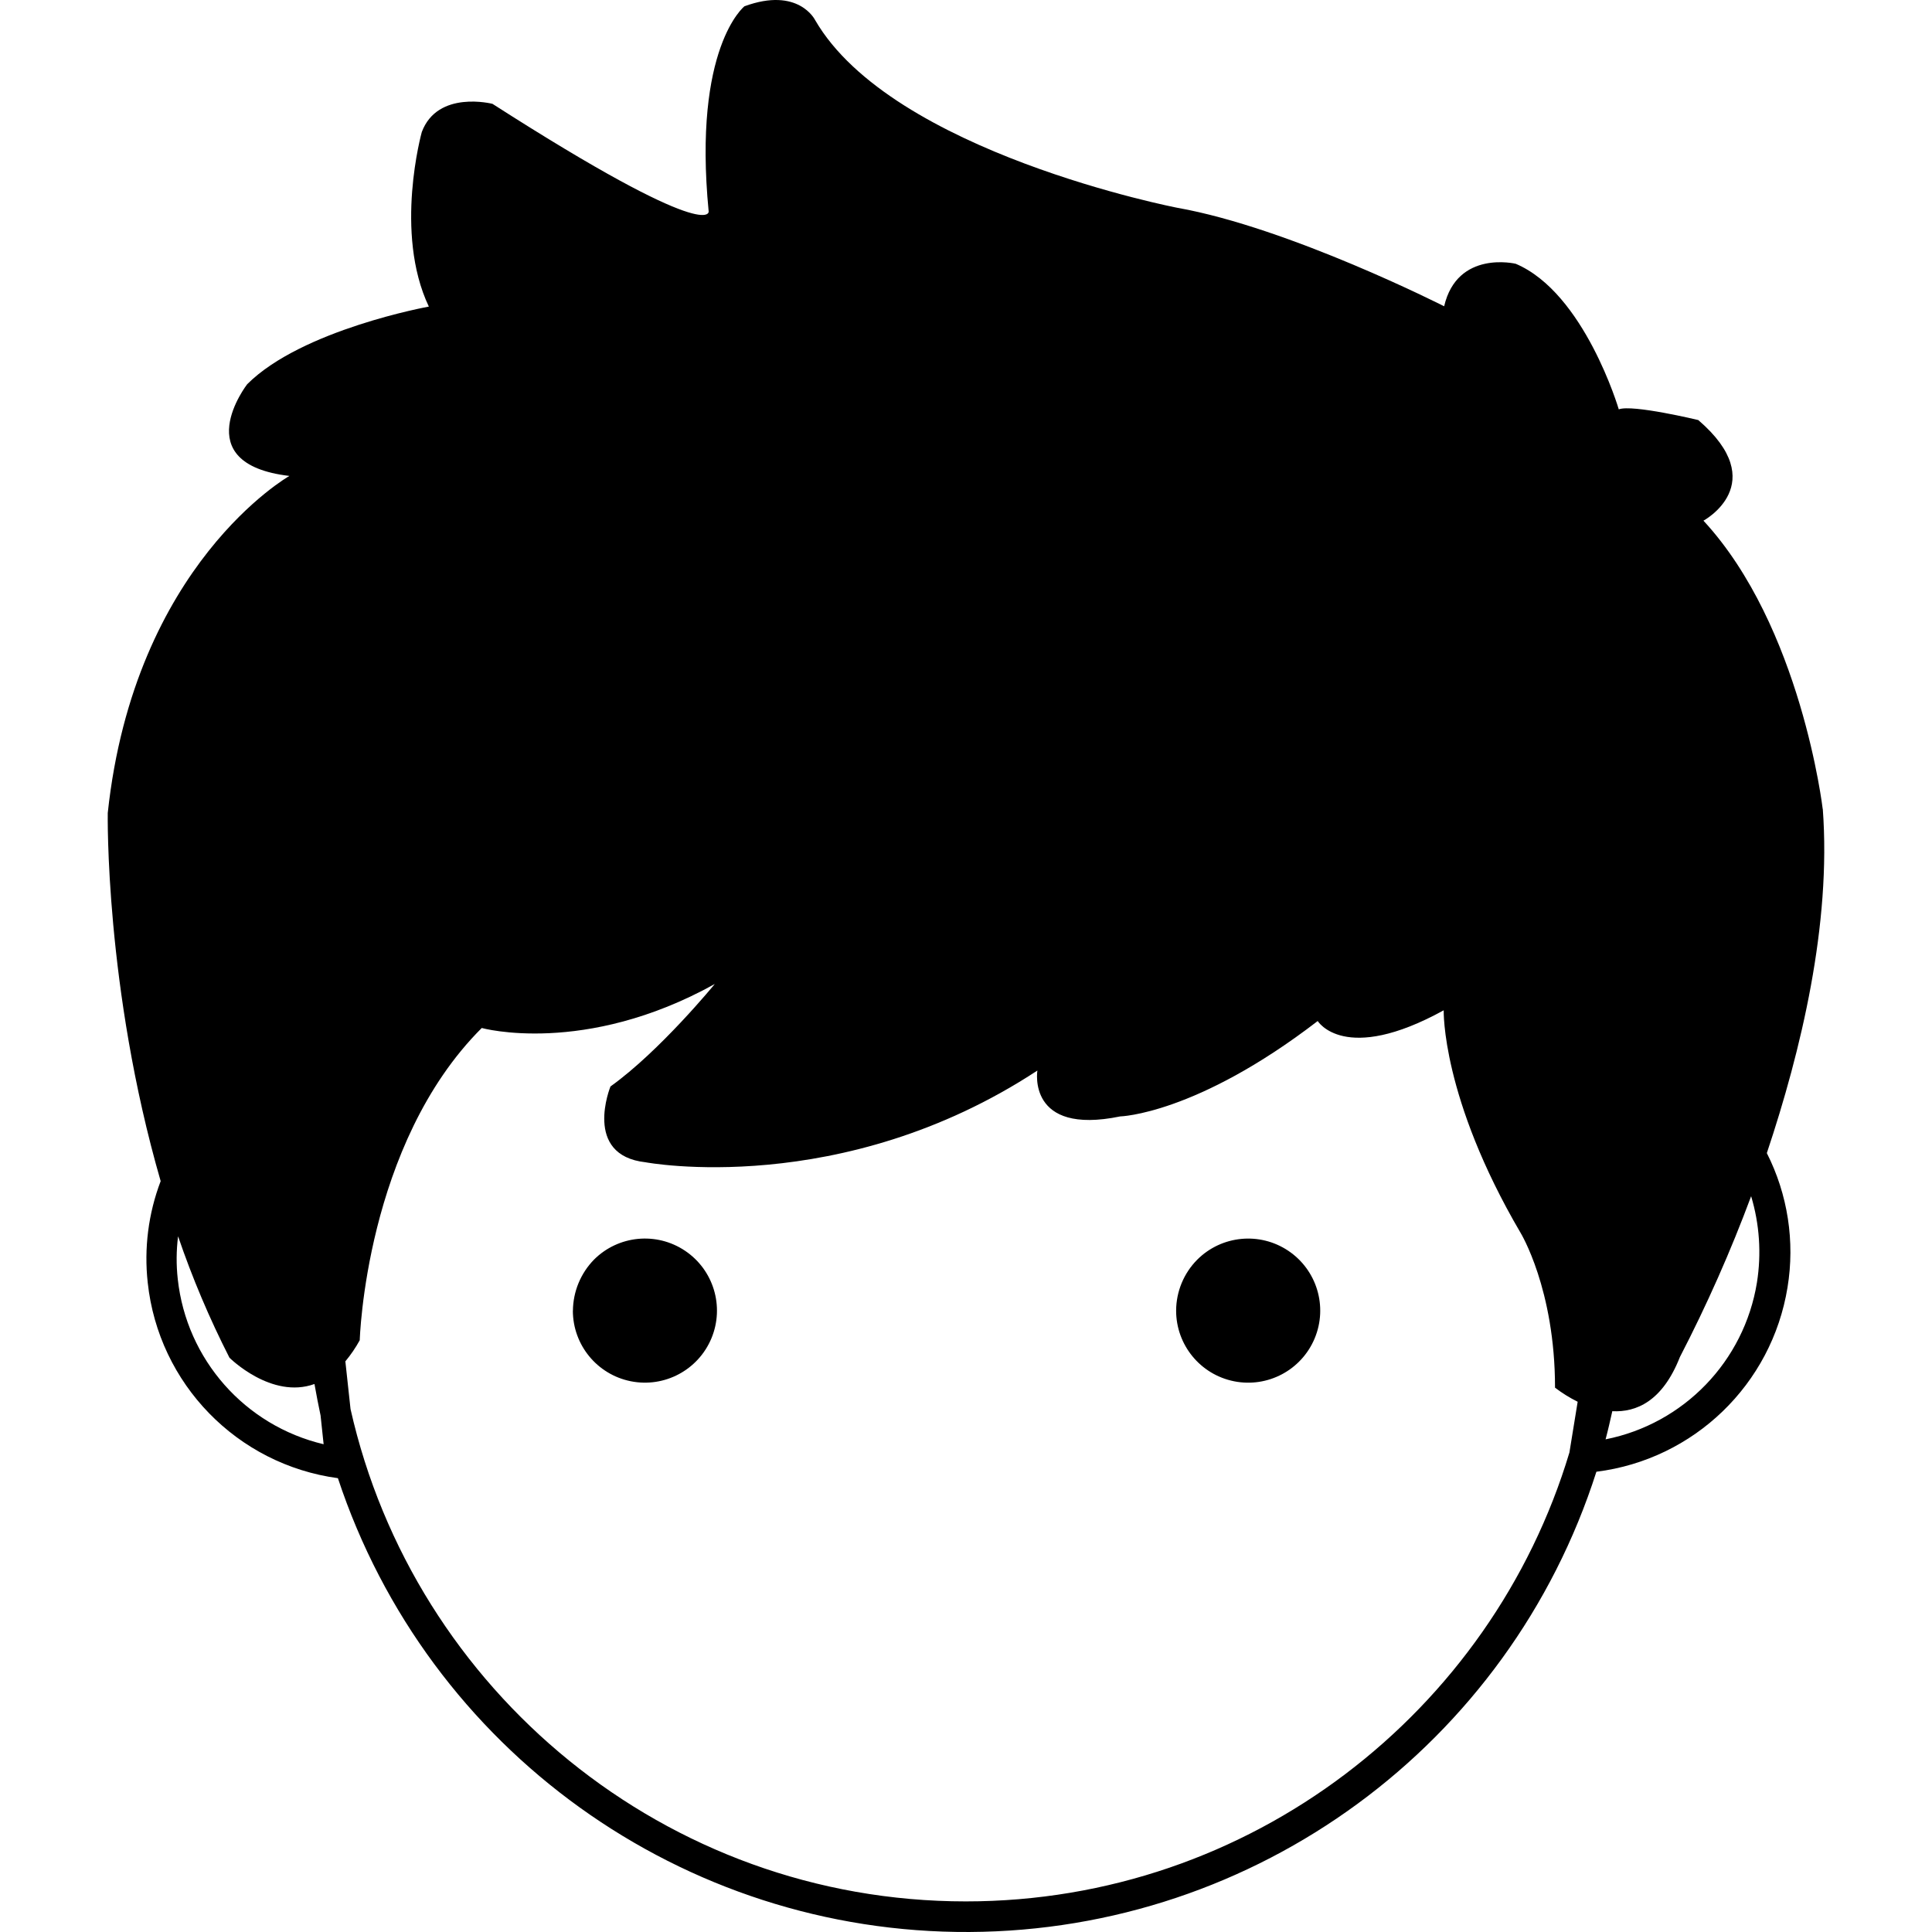
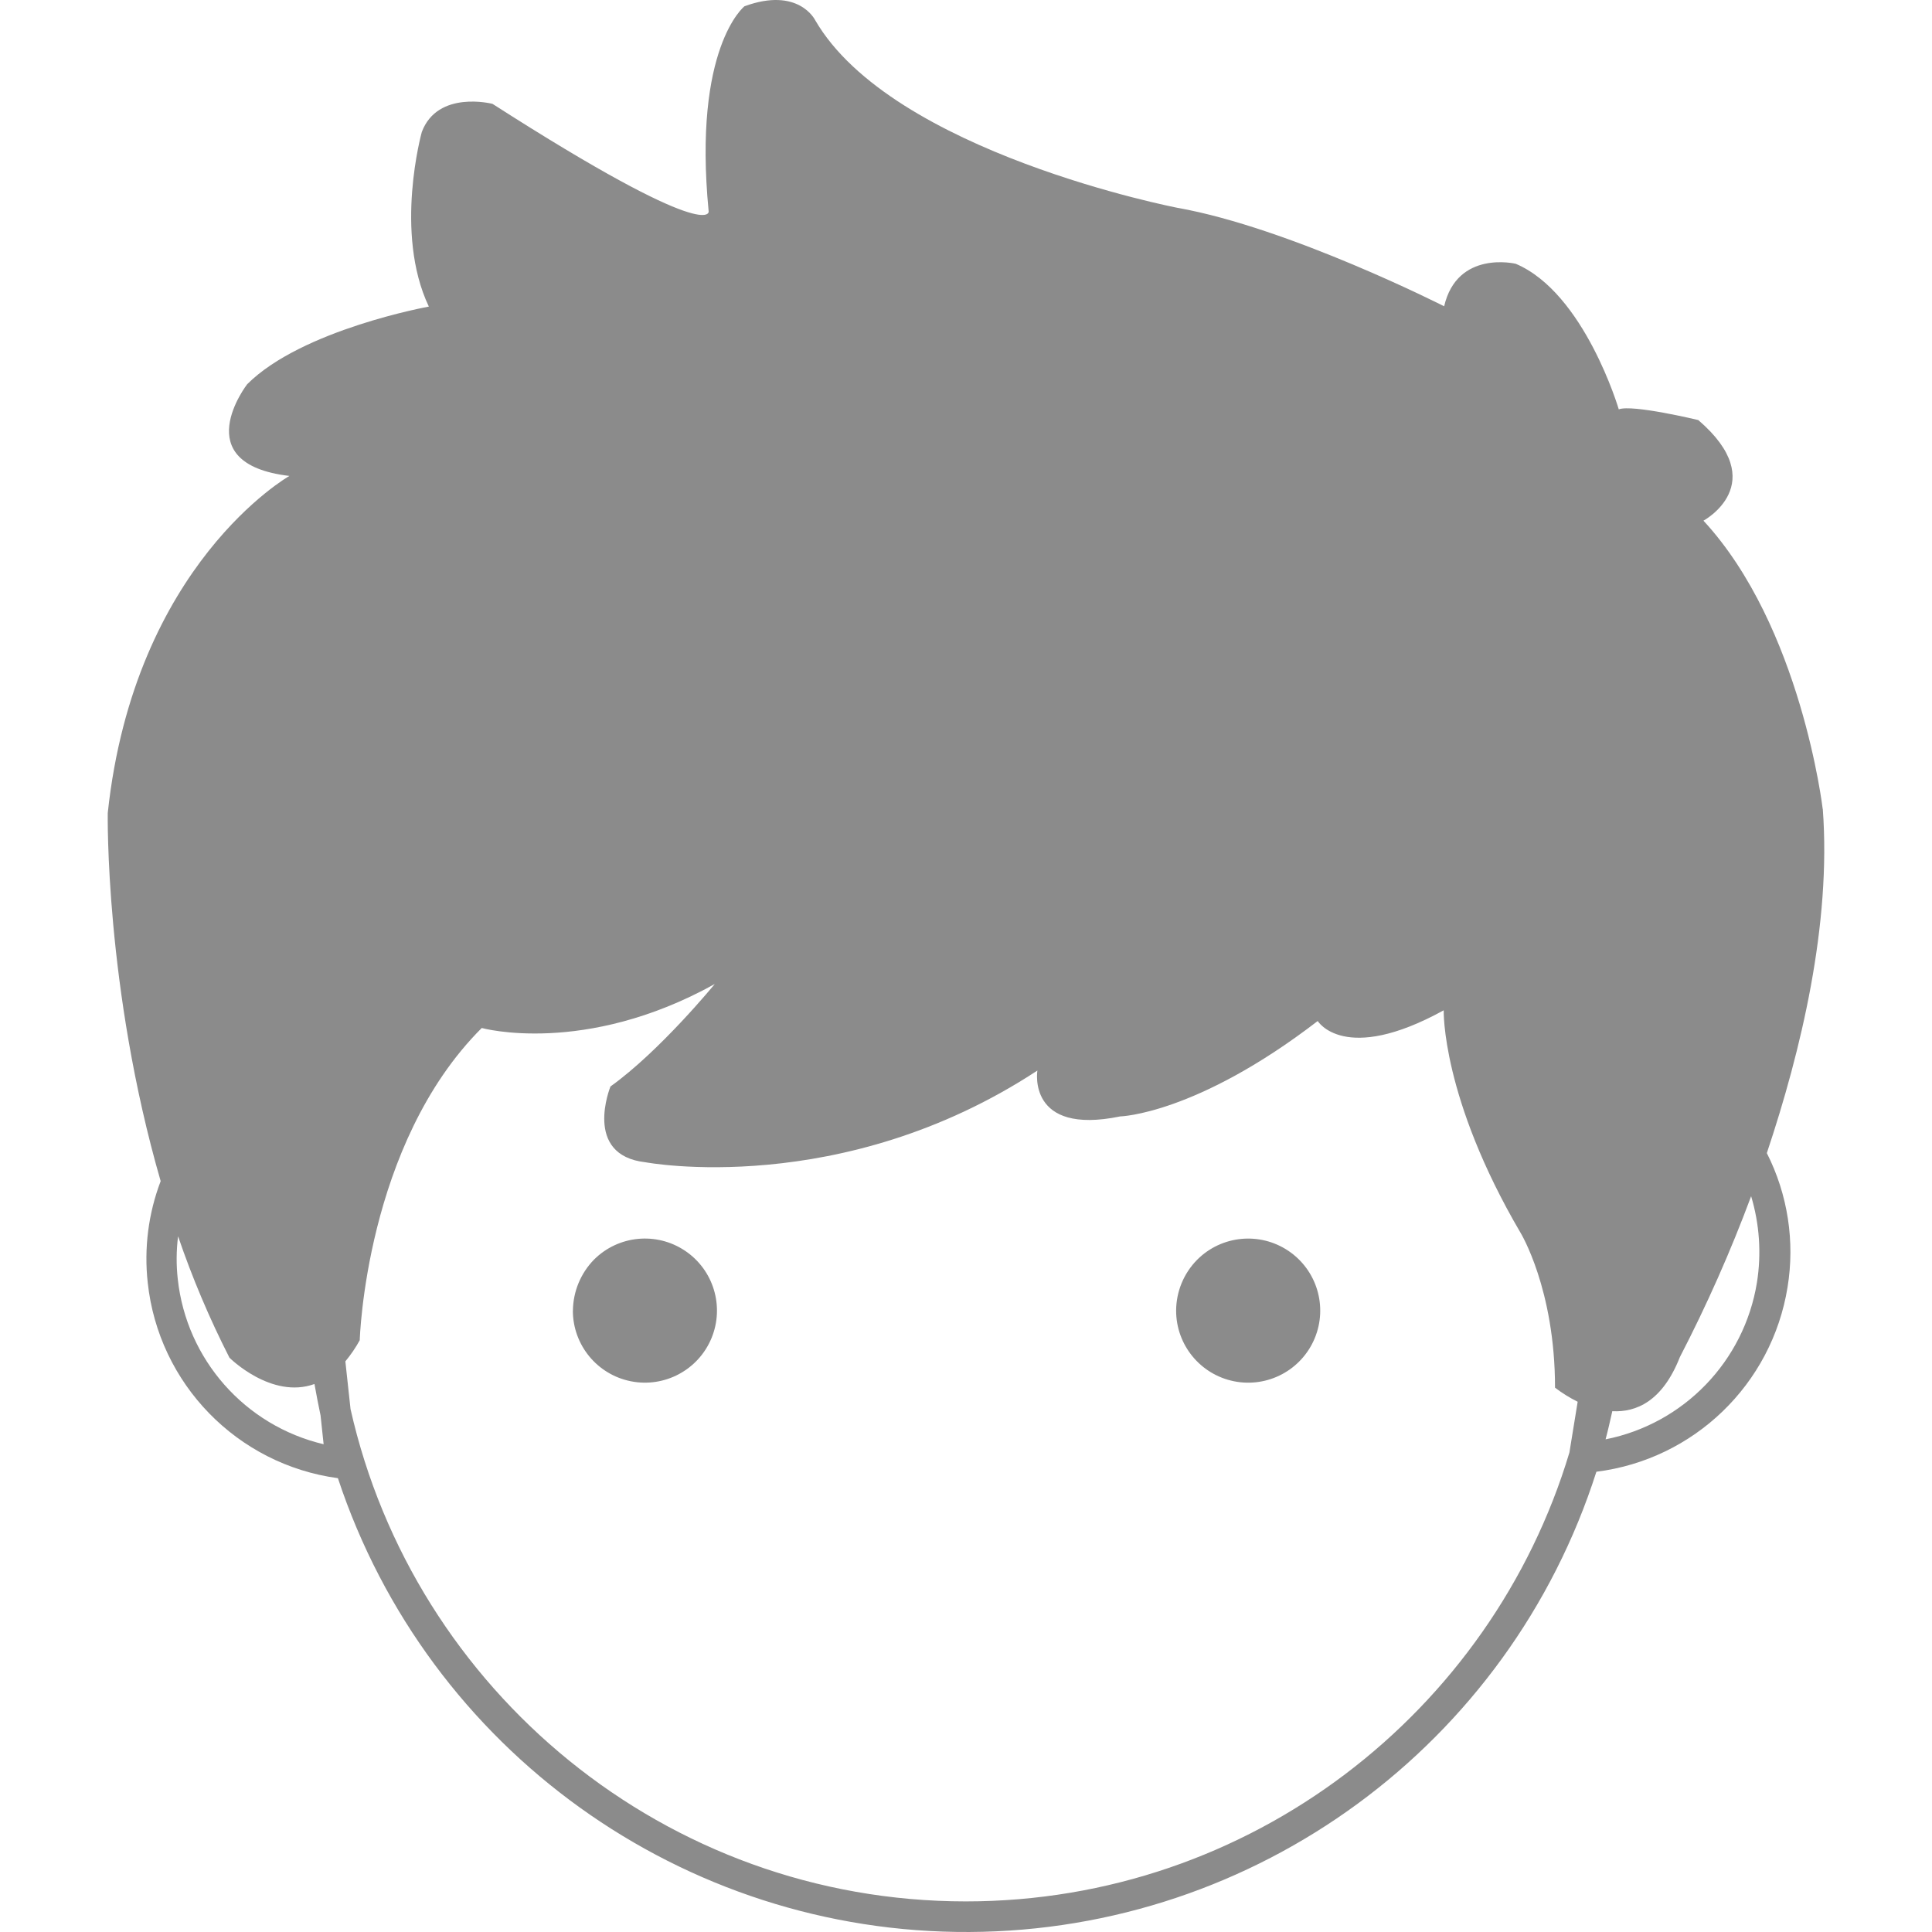
- <svg xmlns="http://www.w3.org/2000/svg" t="1508696022556" class="icon" style="" viewBox="0 0 1024 1024" version="1.1" p-id="3182" width="20" height="20">
+ <svg xmlns="http://www.w3.org/2000/svg" t="1508781701476" class="icon" style="" viewBox="0 0 1024 1024" version="1.1" p-id="3182" width="20" height="20">
  <defs>
    <style type="text/css" />
  </defs>
-   <path d="M303.631 694.639a38.188 38.188 0 1 0 11.217-27.027 39.258 39.258 0 0 0-11.189 27.068m0 0zM623.371 694.639a38.188 38.188 0 1 0 11.23-27.027 38.545 38.545 0 0 0-11.23 27.027m0 0z" fill="" p-id="3183" />
-   <path d="M966.078 428.816s-11.34-96.767-63.213-152.849c0 0 36.474-19.608-2.742-53.327 0 0-35.007-8.433-42.137-5.677 0 0-18.155-61.705-54.629-77.158 0 0-30.962-7.459-37.928 22.529 0 0-82.012-41.657-141.345-52.188 0 0-151.382-29.179-192.066-99.523 0 0-8.748-17.826-37.448-7.295 0 0-27.424 21.72-18.964 108.765 0 0 2.263 17.826-114.592-57.056 0 0-29.015-7.459-37.448 14.919 0 0-14.905 53.327 3.73 92.543 0 0-67.272 12.163-96.273 41.136 0 0-32.745 42.137 22.364 48.623 0 0-82.177 46.621-96.273 178.614 0 0-1.618 92.557 28.041 195.151a115.552 115.552 0 0 0-6.856 53.806 117.211 117.211 0 0 0 100.798 103.636 350.715 350.715 0 0 0 667.027-3.414 117.431 117.431 0 0 0 101.305-97.74 115.95 115.95 0 0 0-10.97-71.152c18.155-54.3 34.198-121.243 29.659-182.371M171.528 765.476a101.182 101.182 0 0 1-77.309-87.525 96.492 96.492 0 0 1 0.165-22.694 490.031 490.031 0 0 0 27.232 64.351s22.2 22.2 45.058 13.945c0.974 5.677 2.112 11.189 3.236 16.688l1.618 15.234m340.376 242.307c-159.171 0-292.562-111.836-326.116-260.956l-2.742-25.285a70.563 70.563 0 0 0 7.624-11.189s2.921-103.897 64.666-165.492c0 0 54.3 15.083 123.505-23.311 0 0-29.015 35.501-55.274 54.3 0 0-14.919 36.474 18.635 40.19 0 0 103.732 19.608 207.629-48.623 0 0-5.677 34.527 43.879 24.312 0 0 40.19-0.974 104.706-50.57 0 0 14.096 23.311 66.778-5.677 0 0-1.303 46.196 40.684 117.842 0 0 18.319 29.824 18.319 82.177a74.347 74.347 0 0 0 11.998 7.459L831.823 769.864c-41.287 137.437-169.016 237.919-319.918 237.919m419.317-328.063a101.292 101.292 0 0 1-80.23 83.164c1.303-4.868 2.427-9.886 3.565-14.919 12.643 0.644 26.574-5.183 35.816-28.686a766.728 766.728 0 0 0 37.763-85.262 102.841 102.841 0 0 1 3.085 45.703m0 0z" fill="" p-id="3184" />
+   <path d="M303.631 694.639a38.188 38.188 0 1 0 11.217-27.027 39.258 39.258 0 0 0-11.189 27.068m0 0zM623.371 694.639a38.188 38.188 0 1 0 11.23-27.027 38.545 38.545 0 0 0-11.23 27.027m0 0z" fill="#8b8b8b" p-id="3183" />
+   <path d="M966.078 428.816s-11.34-96.767-63.213-152.849c0 0 36.474-19.608-2.742-53.327 0 0-35.007-8.433-42.137-5.677 0 0-18.155-61.705-54.629-77.158 0 0-30.962-7.459-37.928 22.529 0 0-82.012-41.657-141.345-52.188 0 0-151.382-29.179-192.066-99.523 0 0-8.748-17.826-37.448-7.295 0 0-27.424 21.72-18.964 108.765 0 0 2.263 17.826-114.592-57.056 0 0-29.015-7.459-37.448 14.919 0 0-14.905 53.327 3.73 92.543 0 0-67.272 12.163-96.273 41.136 0 0-32.745 42.137 22.364 48.623 0 0-82.177 46.621-96.273 178.614 0 0-1.618 92.557 28.041 195.151a115.552 115.552 0 0 0-6.856 53.806 117.211 117.211 0 0 0 100.798 103.636 350.715 350.715 0 0 0 667.027-3.414 117.431 117.431 0 0 0 101.305-97.74 115.95 115.95 0 0 0-10.97-71.152c18.155-54.3 34.198-121.243 29.659-182.371M171.528 765.476a101.182 101.182 0 0 1-77.309-87.525 96.492 96.492 0 0 1 0.165-22.694 490.031 490.031 0 0 0 27.232 64.351s22.2 22.2 45.058 13.945c0.974 5.677 2.112 11.189 3.236 16.688l1.618 15.234m340.376 242.307c-159.171 0-292.562-111.836-326.116-260.956l-2.742-25.285a70.563 70.563 0 0 0 7.624-11.189s2.921-103.897 64.666-165.492c0 0 54.3 15.083 123.505-23.311 0 0-29.015 35.501-55.274 54.3 0 0-14.919 36.474 18.635 40.19 0 0 103.732 19.608 207.629-48.623 0 0-5.677 34.527 43.879 24.312 0 0 40.19-0.974 104.706-50.57 0 0 14.096 23.311 66.778-5.677 0 0-1.303 46.196 40.684 117.842 0 0 18.319 29.824 18.319 82.177a74.347 74.347 0 0 0 11.998 7.459L831.823 769.864c-41.287 137.437-169.016 237.919-319.918 237.919m419.317-328.063a101.292 101.292 0 0 1-80.23 83.164c1.303-4.868 2.427-9.886 3.565-14.919 12.643 0.644 26.574-5.183 35.816-28.686a766.728 766.728 0 0 0 37.763-85.262 102.841 102.841 0 0 1 3.085 45.703m0 0z" fill="#8b8b8b" p-id="3184" />
</svg>
